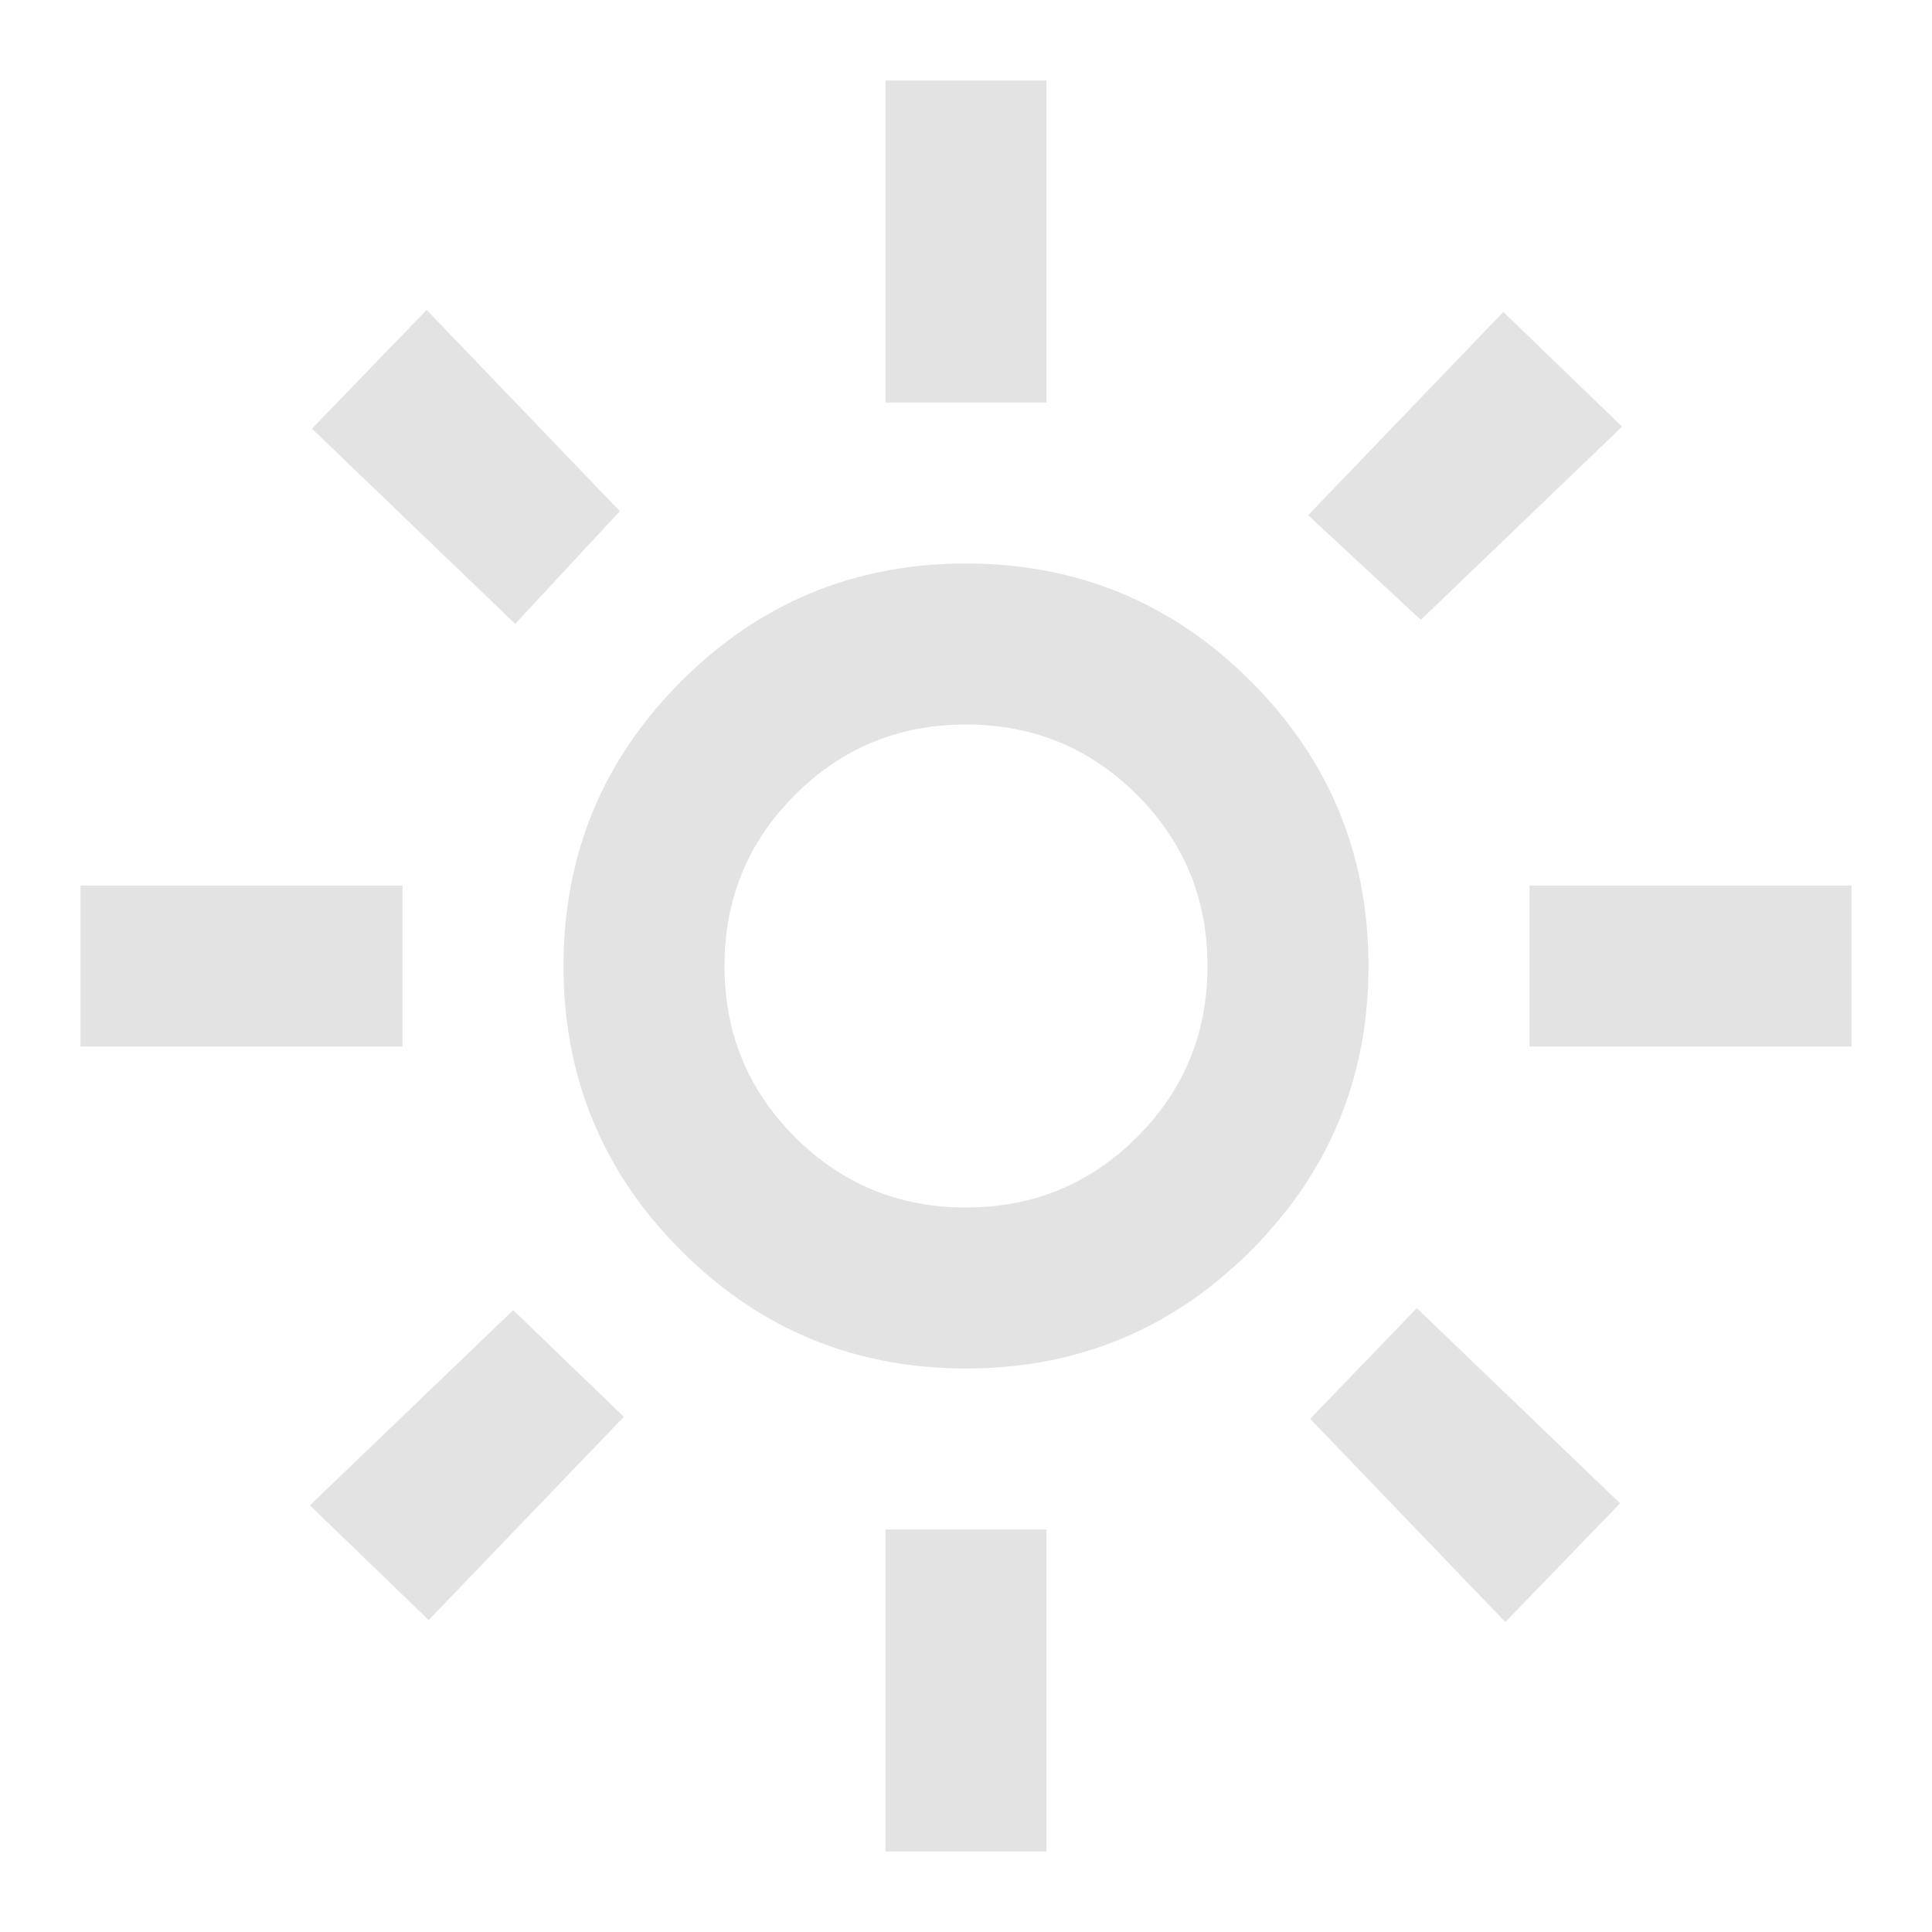
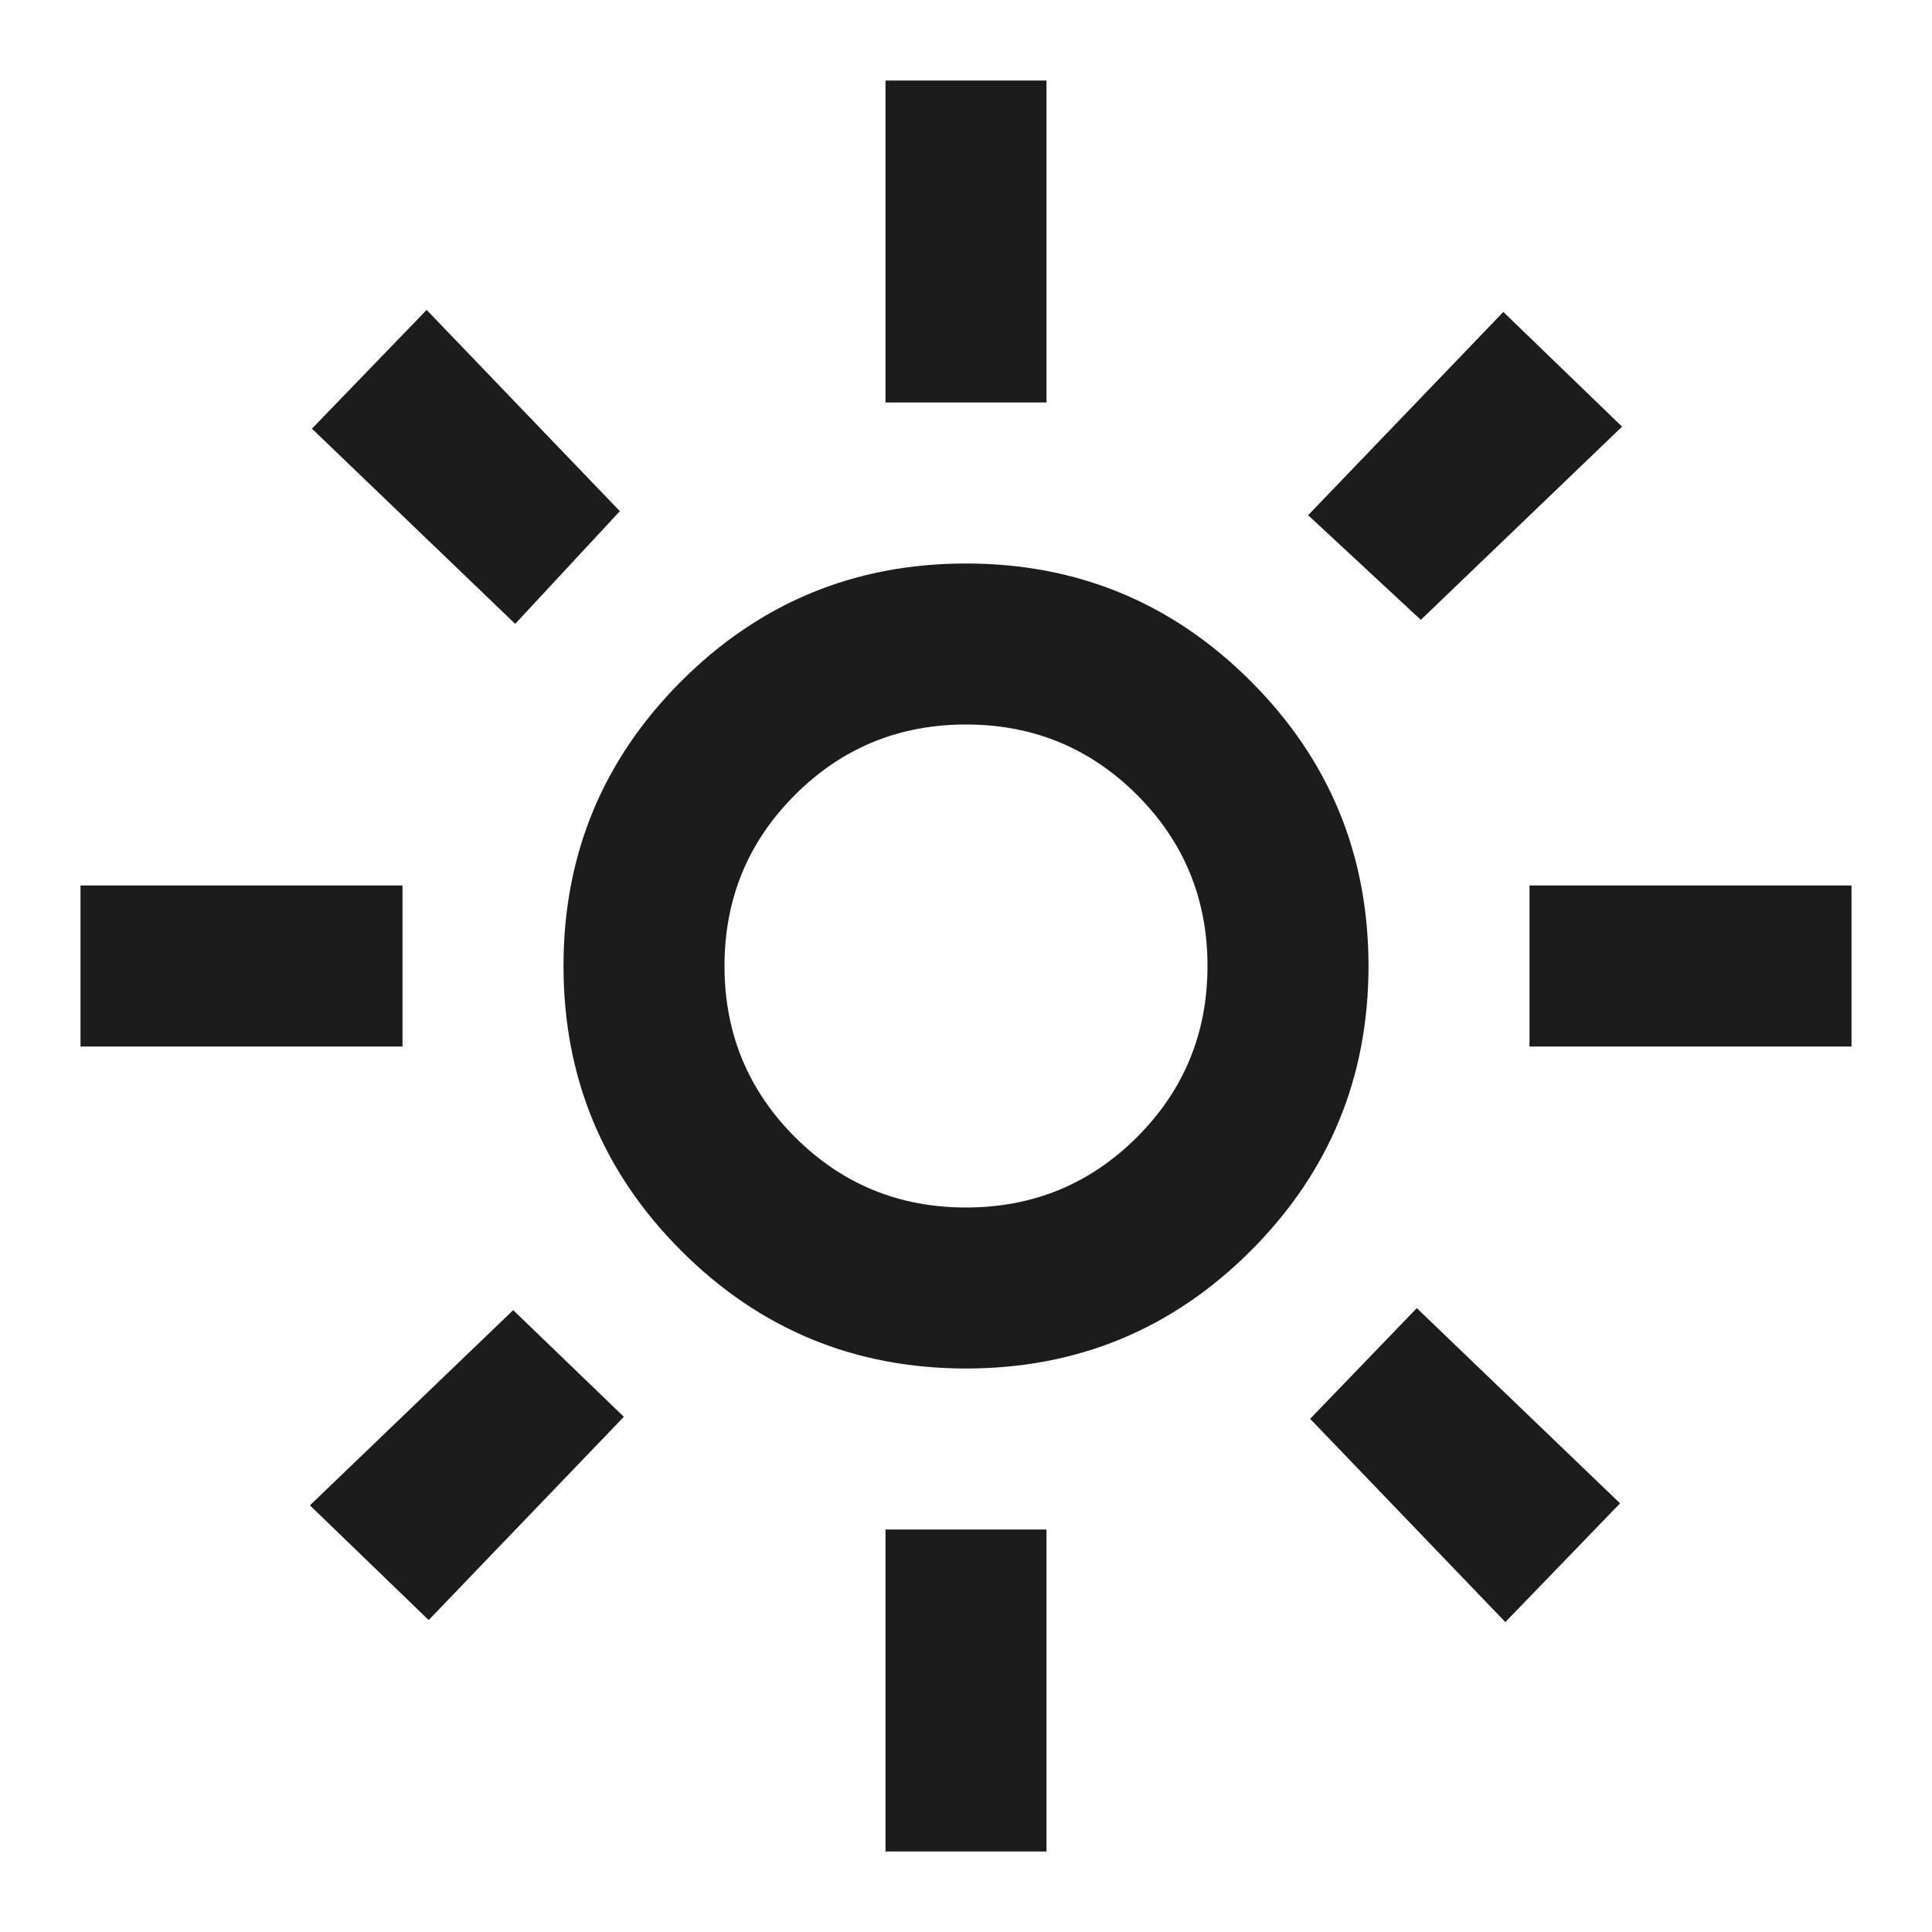
- <svg xmlns="http://www.w3.org/2000/svg" height="24px" viewBox="0 -960 960 960" width="24px" fill="#e3e3e3">
+ <svg xmlns="http://www.w3.org/2000/svg" height="24px" viewBox="0 -960 960 960" width="24px" fill="#1c1c1c">
  <path d="M480-360q50 0 85-35t35-85q0-50-35-85t-85-35q-50 0-85 35t-35 85q0 50 35 85t85 35Zm0 80q-83 0-141.5-58.5T280-480q0-83 58.5-141.5T480-680q83 0 141.5 58.5T680-480q0 83-58.5 141.5T480-280ZM200-440H40v-80h160v80Zm720 0H760v-80h160v80ZM440-760v-160h80v160h-80Zm0 720v-160h80v160h-80ZM256-650l-101-97 57-59 96 100-52 56Zm492 496-97-101 53-55 101 97-57 59Zm-98-550 97-101 59 57-100 96-56-52ZM154-212l101-97 55 53-97 101-59-57Zm326-268Z" />
</svg>
